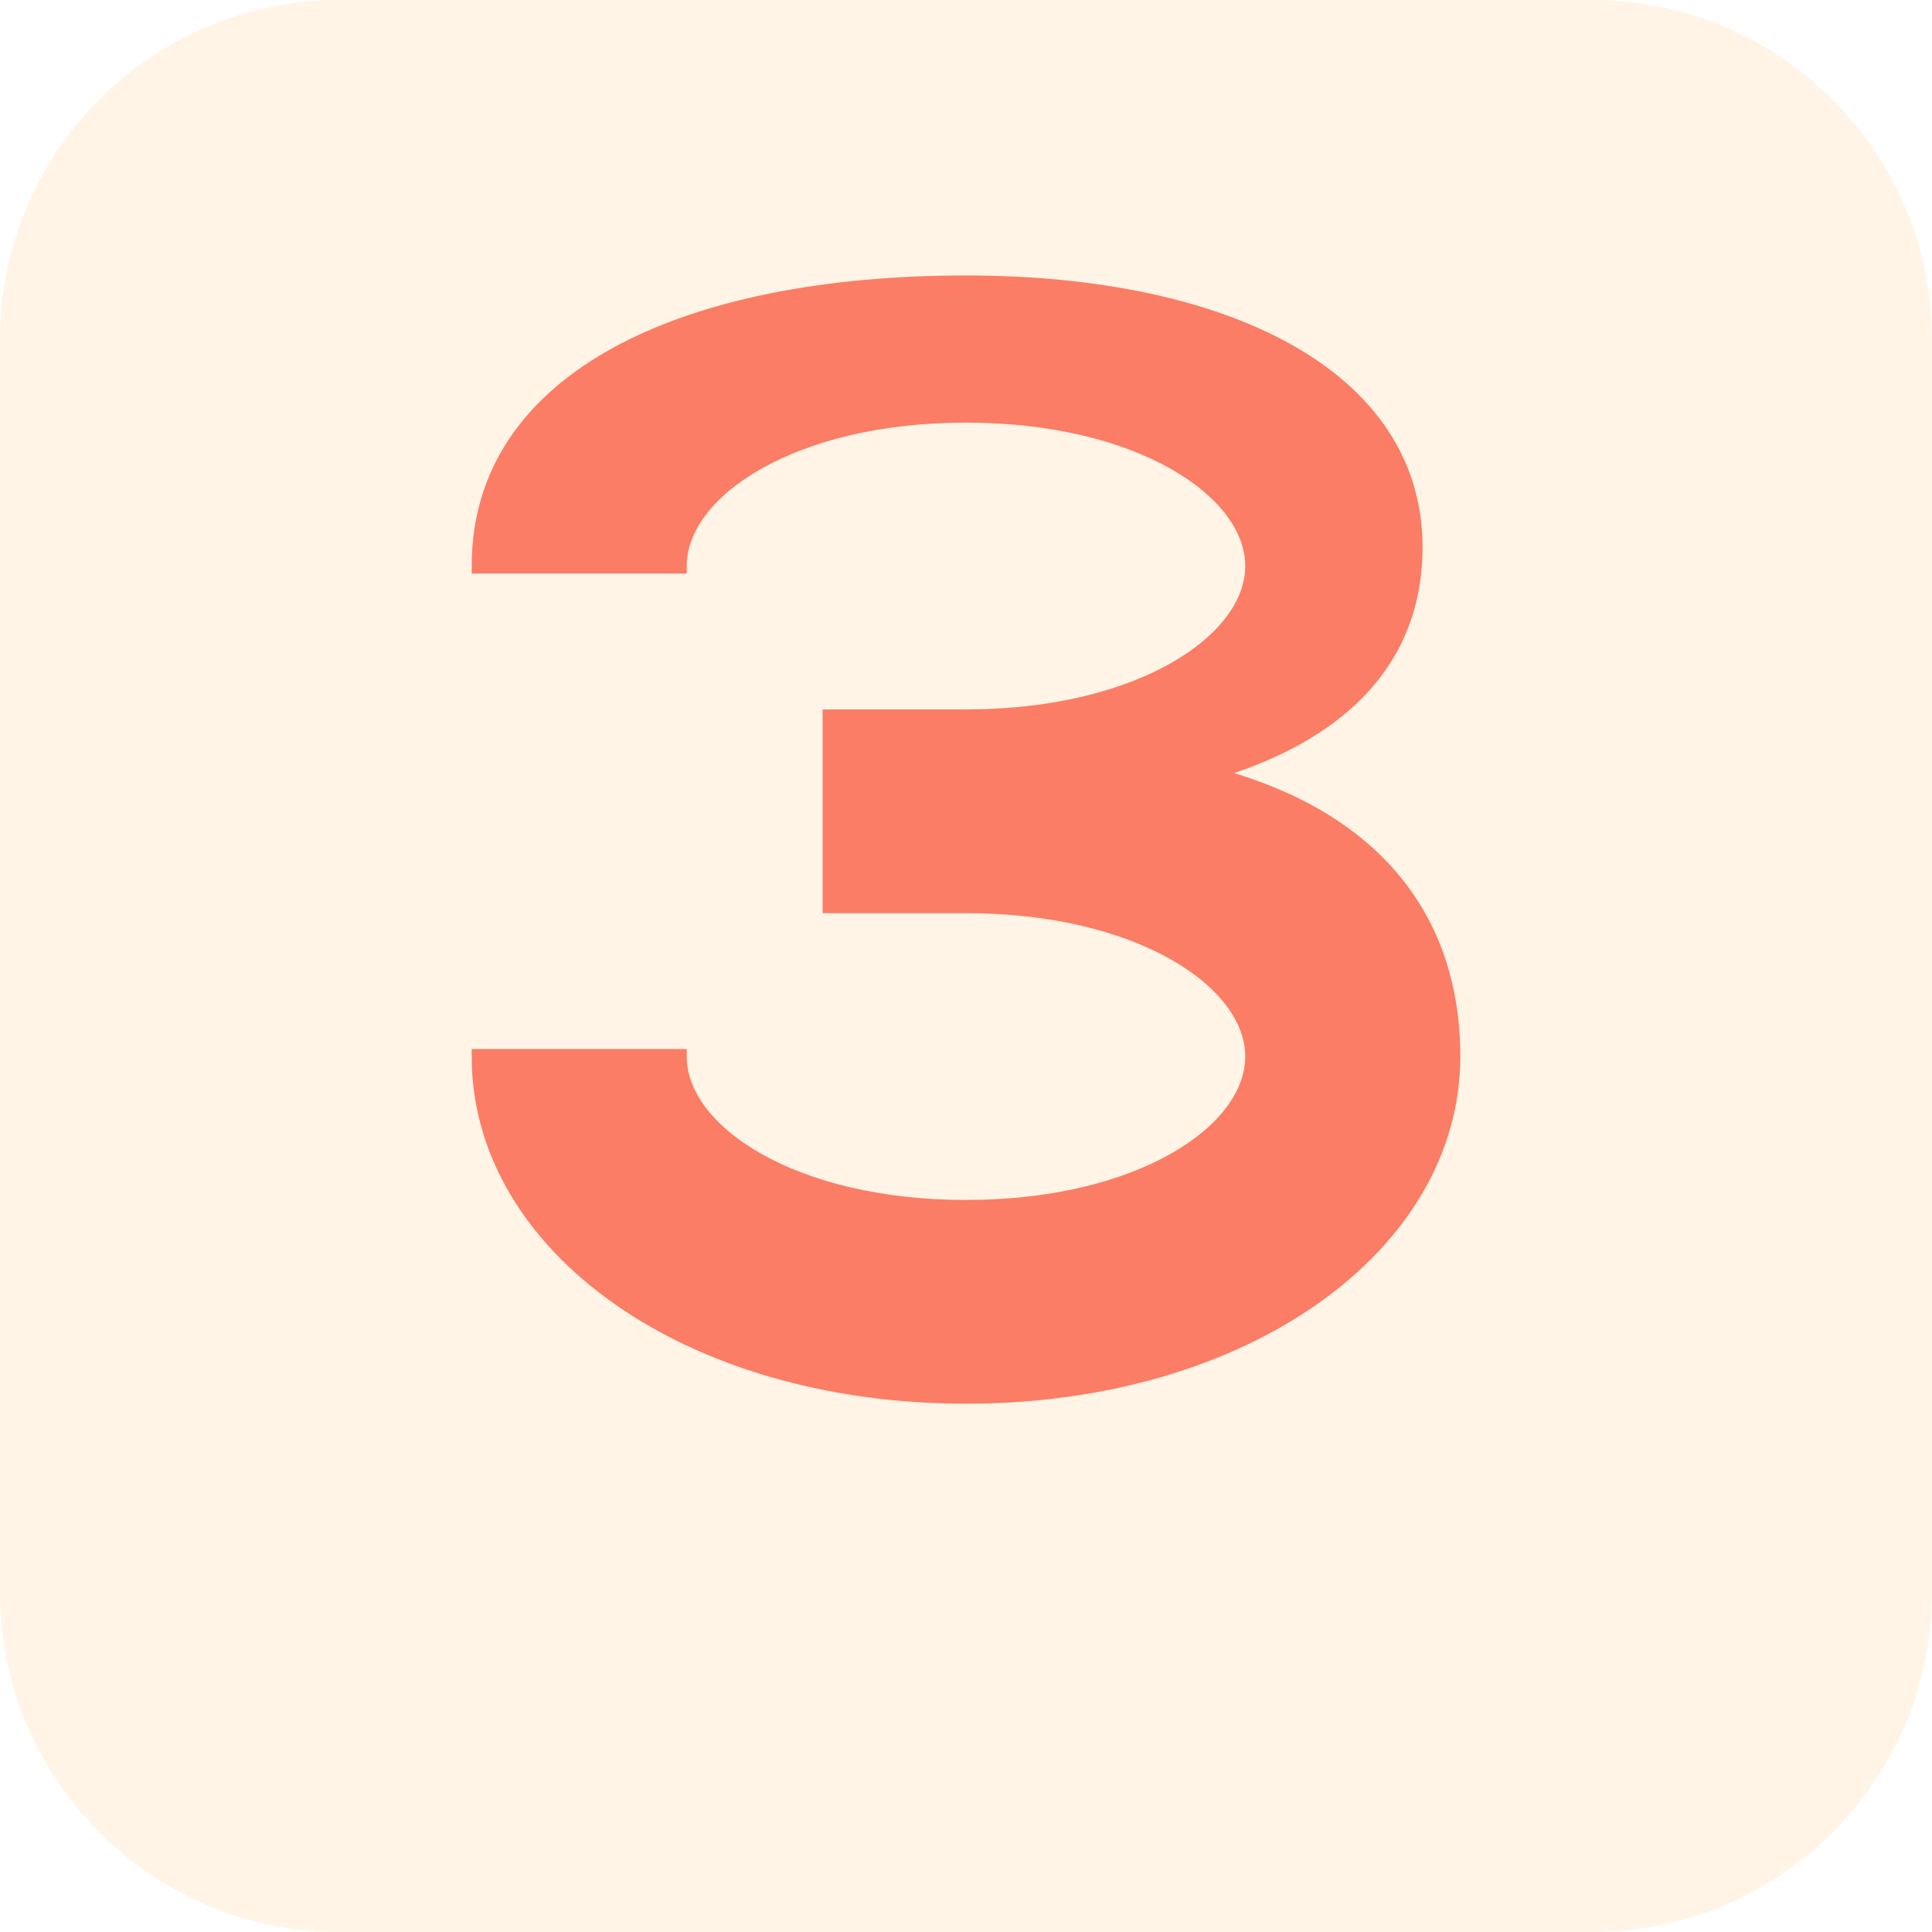
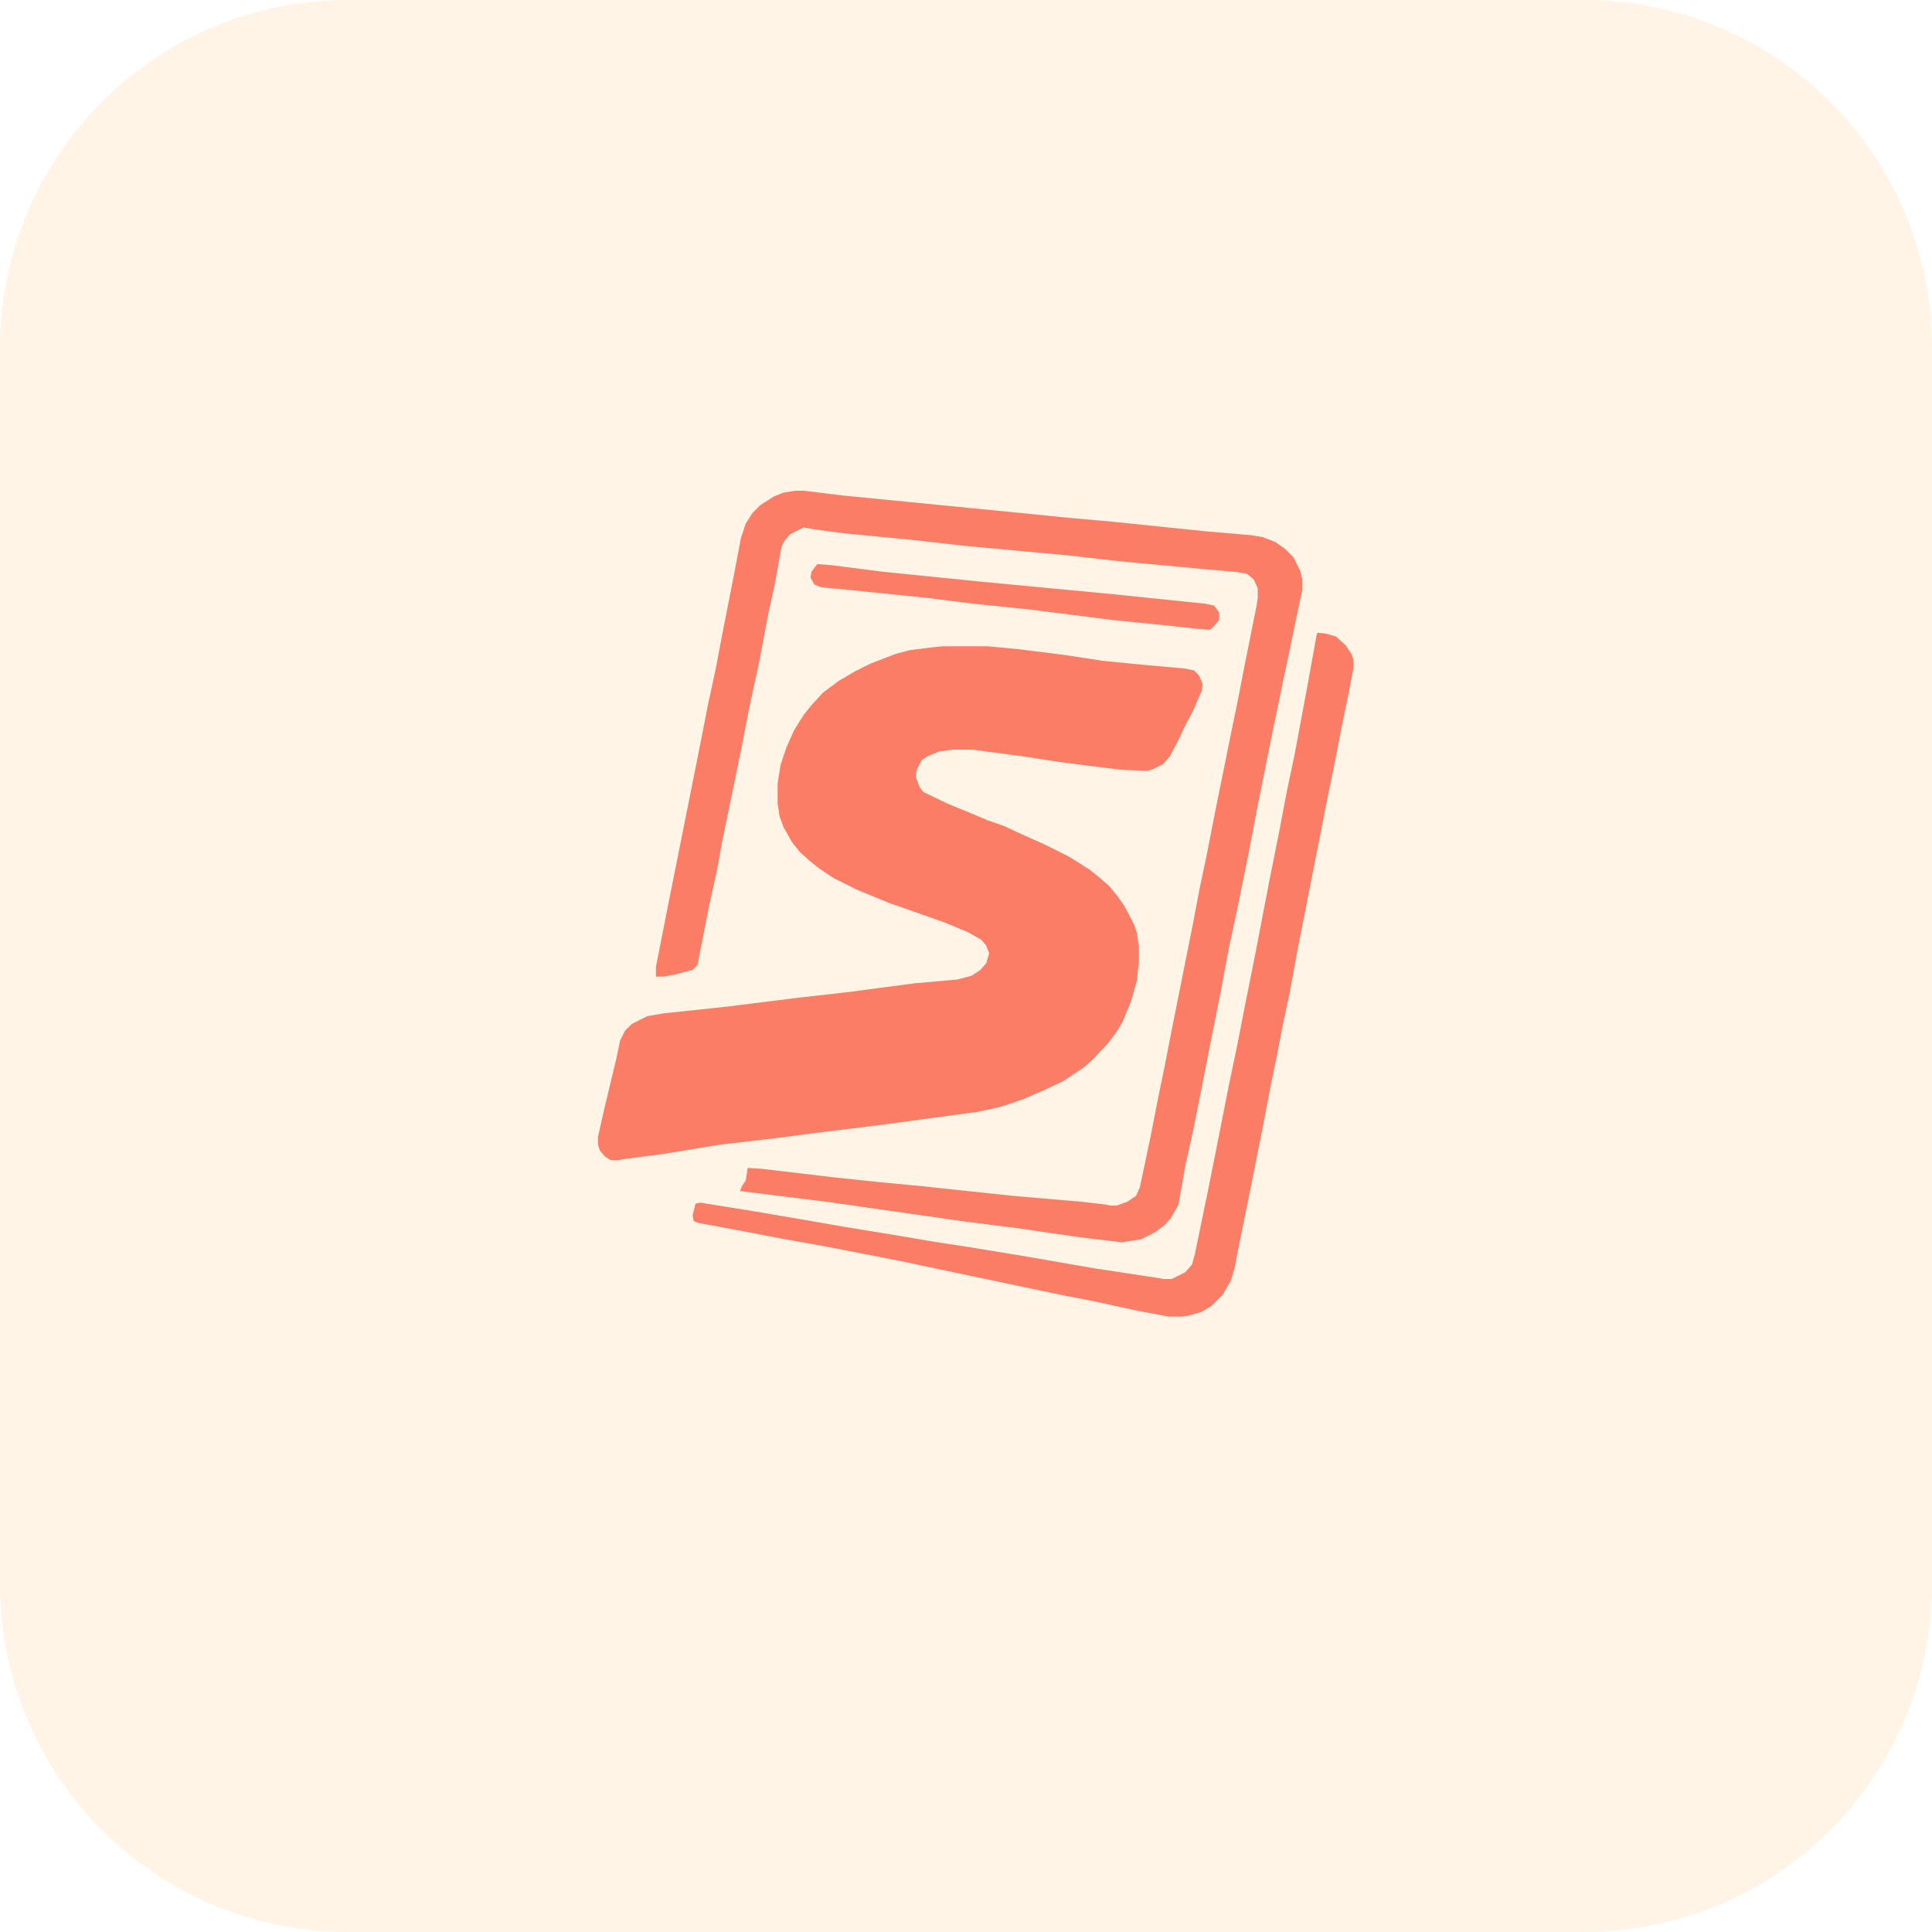
- <svg xmlns="http://www.w3.org/2000/svg" version="1.1" viewBox="0 0 1024 1024" width="1024" height="1024">
-   <rect width="1024" height="1024" rx="180" ry="180" fill="#FFF4E6" />
-   <path d="M 512 150     C 650 150 750 200 750 290     C 750 350 710 390 640 410     C 720 430 770 480 770 560     C 770 660 660 740 512 740     C 364 740 254 660 254 560     L 360 560     C 360 600 420 640 512 640     C 604 640 664 600 664 560     C 664 520 604 480 512 480     L 440 480     L 440 380     L 512 380     C 604 380 664 340 664 300     C 664 260 604 220 512 220     C 420 220 360 260 360 300     L 254 300     C 254 200 364 150 512 150 Z" fill="#FB7D65" stroke="#FB7D65" stroke-width="8" />
+ <svg xmlns="http://www.w3.org/2000/svg" version="1.1" viewBox="0 0 2000 2000" width="1024" height="1024">
+   <rect width="2000" height="2000" rx="360" ry="360" fill="#FFF4E6" />
+   <path transform="translate(976,669)" d="m0 0h46l32 3 48 6 39 6 40 4 45 4 10 2 5 5 4 9-1 7-9 21-8 15-7 15-9 17-7 8-10 5-6 2-26-1-25-3-39-5-39-6-53-7h-20l-14 2-12 5-6 4-5 10-1 7 4 11 4 5 25 12 22 9 19 8 17 6 24 11 20 9 24 12 22 14 11 9 8 7 9 11 7 10 10 19 3 9 2 15v14l-2 20-6 21-9 22-6 10-9 12-15 16-10 9-21 14-19 9-23 10-24 8-23 5-104 14-65 8-38 5-60 7-61 10-39 5-5 1h-8l-6-4-5-6-2-6v-8l7-31 12-50 4-19 5-10 7-7 16-8 17-3 66-7 72-9 53-6 68-9 45-4 15-4 9-6 6-7 3-10-3-8-5-6-14-8-24-10-34-12-23-8-34-14-24-12-15-10-10-8-10-9-8-10-9-16-4-11-2-13v-21l3-19 6-18 8-18 10-16 8-10 12-13 16-12 17-10 16-8 26-10 15-4 24-3z" fill="#FB7D65" />
+   <path transform="translate(823,508)" d="m0 0h9l41 5 173 17 60 6 45 4 97 10 47 4 12 2 13 5 10 7 9 9 7 14 2 8v12l-8 38-6 29-7 33-12 58-14 70-9 47-11 54-9 42-9 48-11 55-7 36-10 50-8 36-5 28-2 12-8 14-6 7-11 8-14 7-20 3-42-5-69-10-48-6-147-21-89-11 2-5 4-6 2-13 15 1 76 9 48 5 42 4 94 10 70 6 26 3 4 1h7l11-4 9-6 4-9 11-52 7-36 7-34 9-46 21-105 7-37 7-33 9-46 17-84 5-24 8-41 13-65 1-7v-10l-4-9-7-6-12-2-35-3-85-8-53-6-108-10-53-6-72-7-30-4-11-2-14 7-6 7-3 6-7 39-7 32-9 48-10 46-9 46-13 63-6 29-6 33-8 36-12 61-5 5-19 5-11 2h-8v-10l14-71 29-145 11-56 8-37 7-37 12-61 7-37 5-15 7-11 8-8 14-9 10-4z" fill="#FB7D65" />
+   <path transform="translate(1364,655)" d="m0 0 9 1 10 3 10 9 6 9 2 6v9l-5 26-7 34-8 41-8 39-7 36-7 35-8 41-7 35-9 49-7 33-6 31-6 29-10 52-14 70-9 44-5 26-4 13-8 14-12 12-10 6-14 4-7 1h-13l-32-6-46-10-36-7-114-24-52-11-72-14-50-9-47-9-38-7-5-2-1-6 3-12 5-1 56 9 47 8 46 8 55 9 35 6 39 6 55 9 29 5 46 8 66 10 5 1h9l14-7 7-8 3-11 13-63 9-45 13-66 9-43 7-36 11-55 15-78 11-55 7-37 8-38 14-75 9-50z" fill="#FB7D65" />
+   <path transform="translate(846,584)" d="m0 0 14 1 55 7 99 10 137 13 97 10 9 2 5 7v8l-7 8-3 2-12-1-37-4-50-5-87-11-58-6-48-6-78-8-32-3-7-3-4-7 1-6z" fill="#FB7D65" />
</svg>
